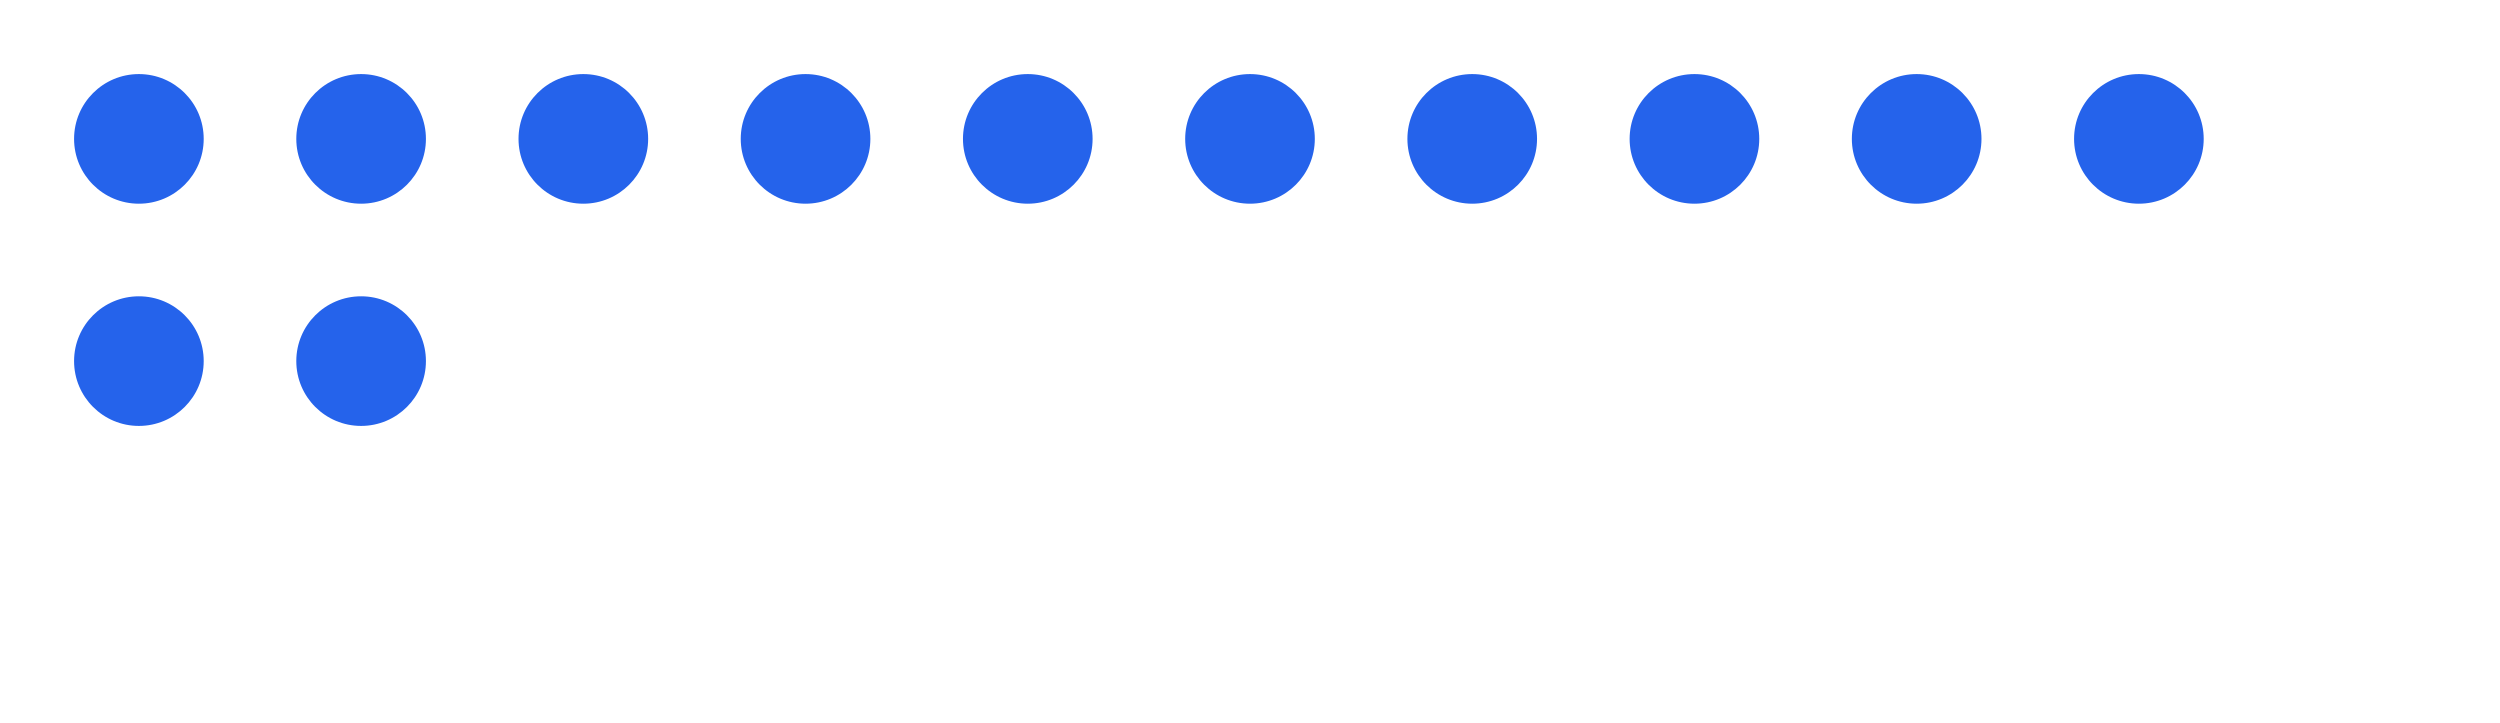
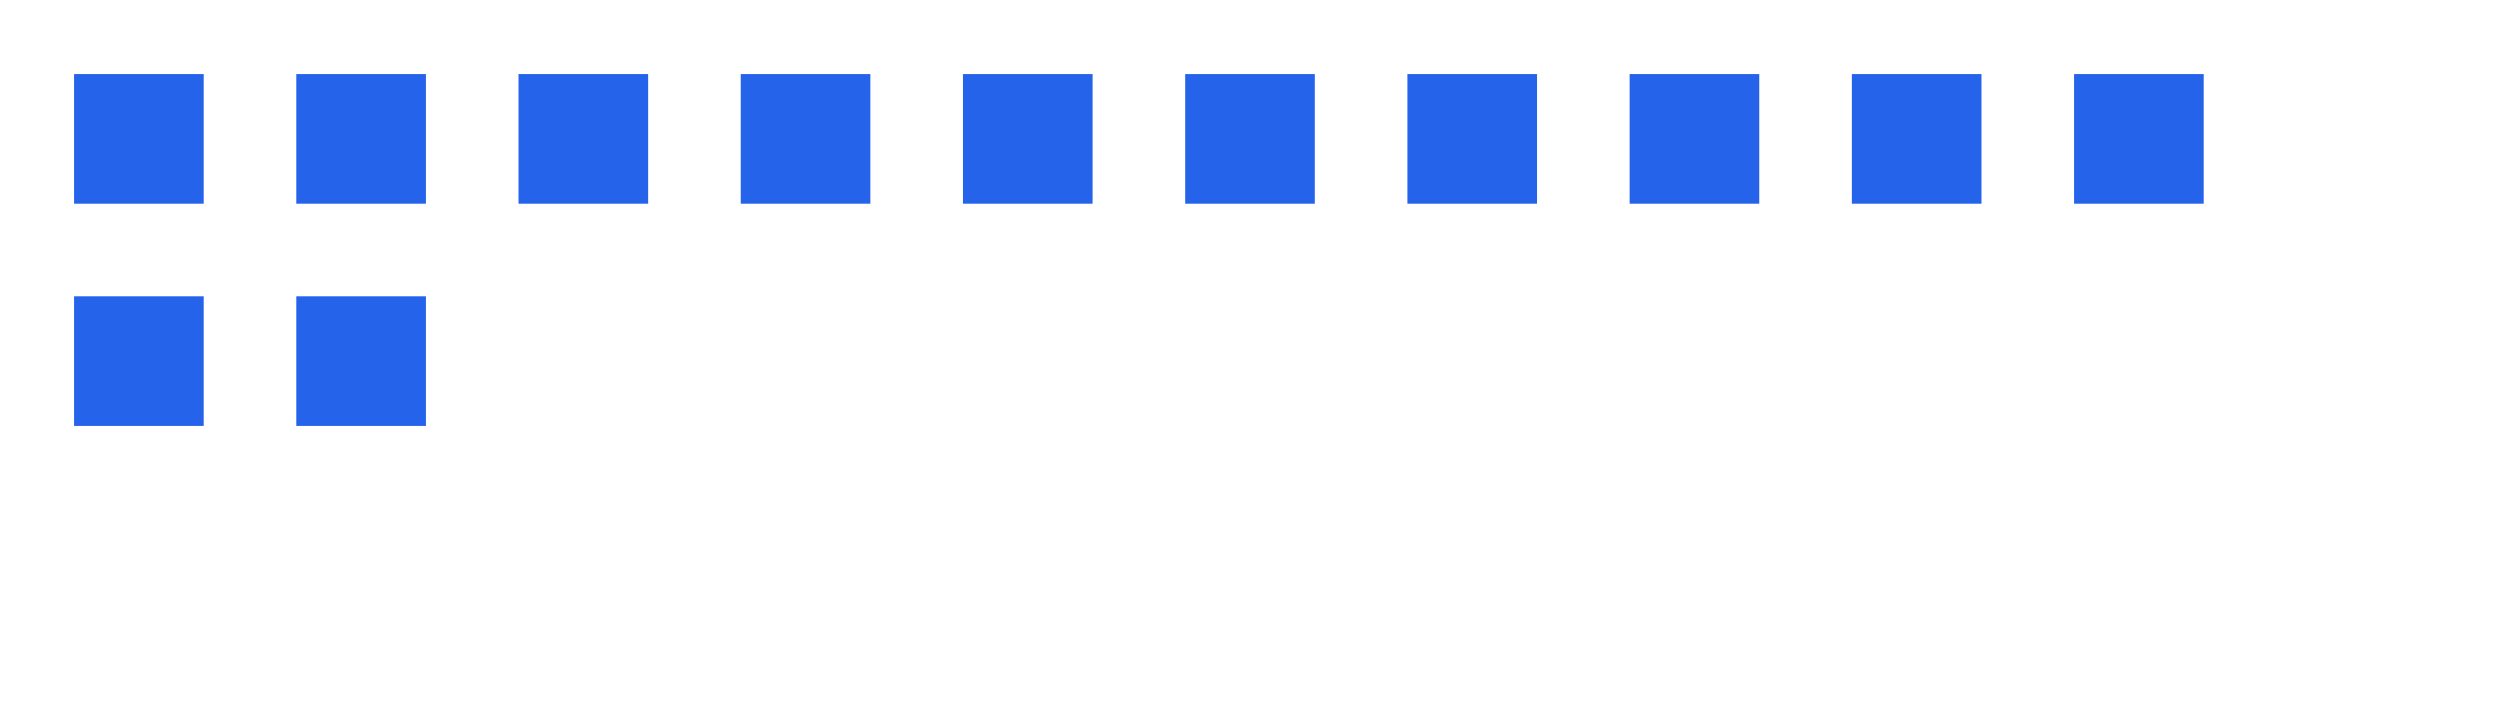
<svg xmlns="http://www.w3.org/2000/svg" viewBox="0 0 540 156" role="img">
-   <circle cx="30" cy="30" r="14" fill="#2563eb" />
-   <circle cx="78" cy="30" r="14" fill="#2563eb" />
-   <circle cx="126" cy="30" r="14" fill="#2563eb" />
-   <circle cx="174" cy="30" r="14" fill="#2563eb" />
-   <circle cx="222" cy="30" r="14" fill="#2563eb" />
-   <circle cx="270" cy="30" r="14" fill="#2563eb" />
-   <circle cx="318" cy="30" r="14" fill="#2563eb" />
-   <circle cx="366" cy="30" r="14" fill="#2563eb" />
-   <circle cx="414" cy="30" r="14" fill="#2563eb" />
-   <circle cx="462" cy="30" r="14" fill="#2563eb" />
-   <circle cx="30" cy="78" r="14" fill="#2563eb" />
-   <circle cx="78" cy="78" r="14" fill="#2563eb" />
+   <rect x="16" y="16" width="28" height="28" fill="#2563eb" />
+   <rect x="64" y="16" width="28" height="28" fill="#2563eb" />
+   <rect x="112" y="16" width="28" height="28" fill="#2563eb" />
+   <rect x="160" y="16" width="28" height="28" fill="#2563eb" />
+   <rect x="208" y="16" width="28" height="28" fill="#2563eb" />
+   <rect x="256" y="16" width="28" height="28" fill="#2563eb" />
+   <rect x="304" y="16" width="28" height="28" fill="#2563eb" />
+   <rect x="352" y="16" width="28" height="28" fill="#2563eb" />
+   <rect x="400" y="16" width="28" height="28" fill="#2563eb" />
+   <rect x="448" y="16" width="28" height="28" fill="#2563eb" />
+   <rect x="16" y="64" width="28" height="28" fill="#2563eb" />
+   <rect x="64" y="64" width="28" height="28" fill="#2563eb" />
</svg>
